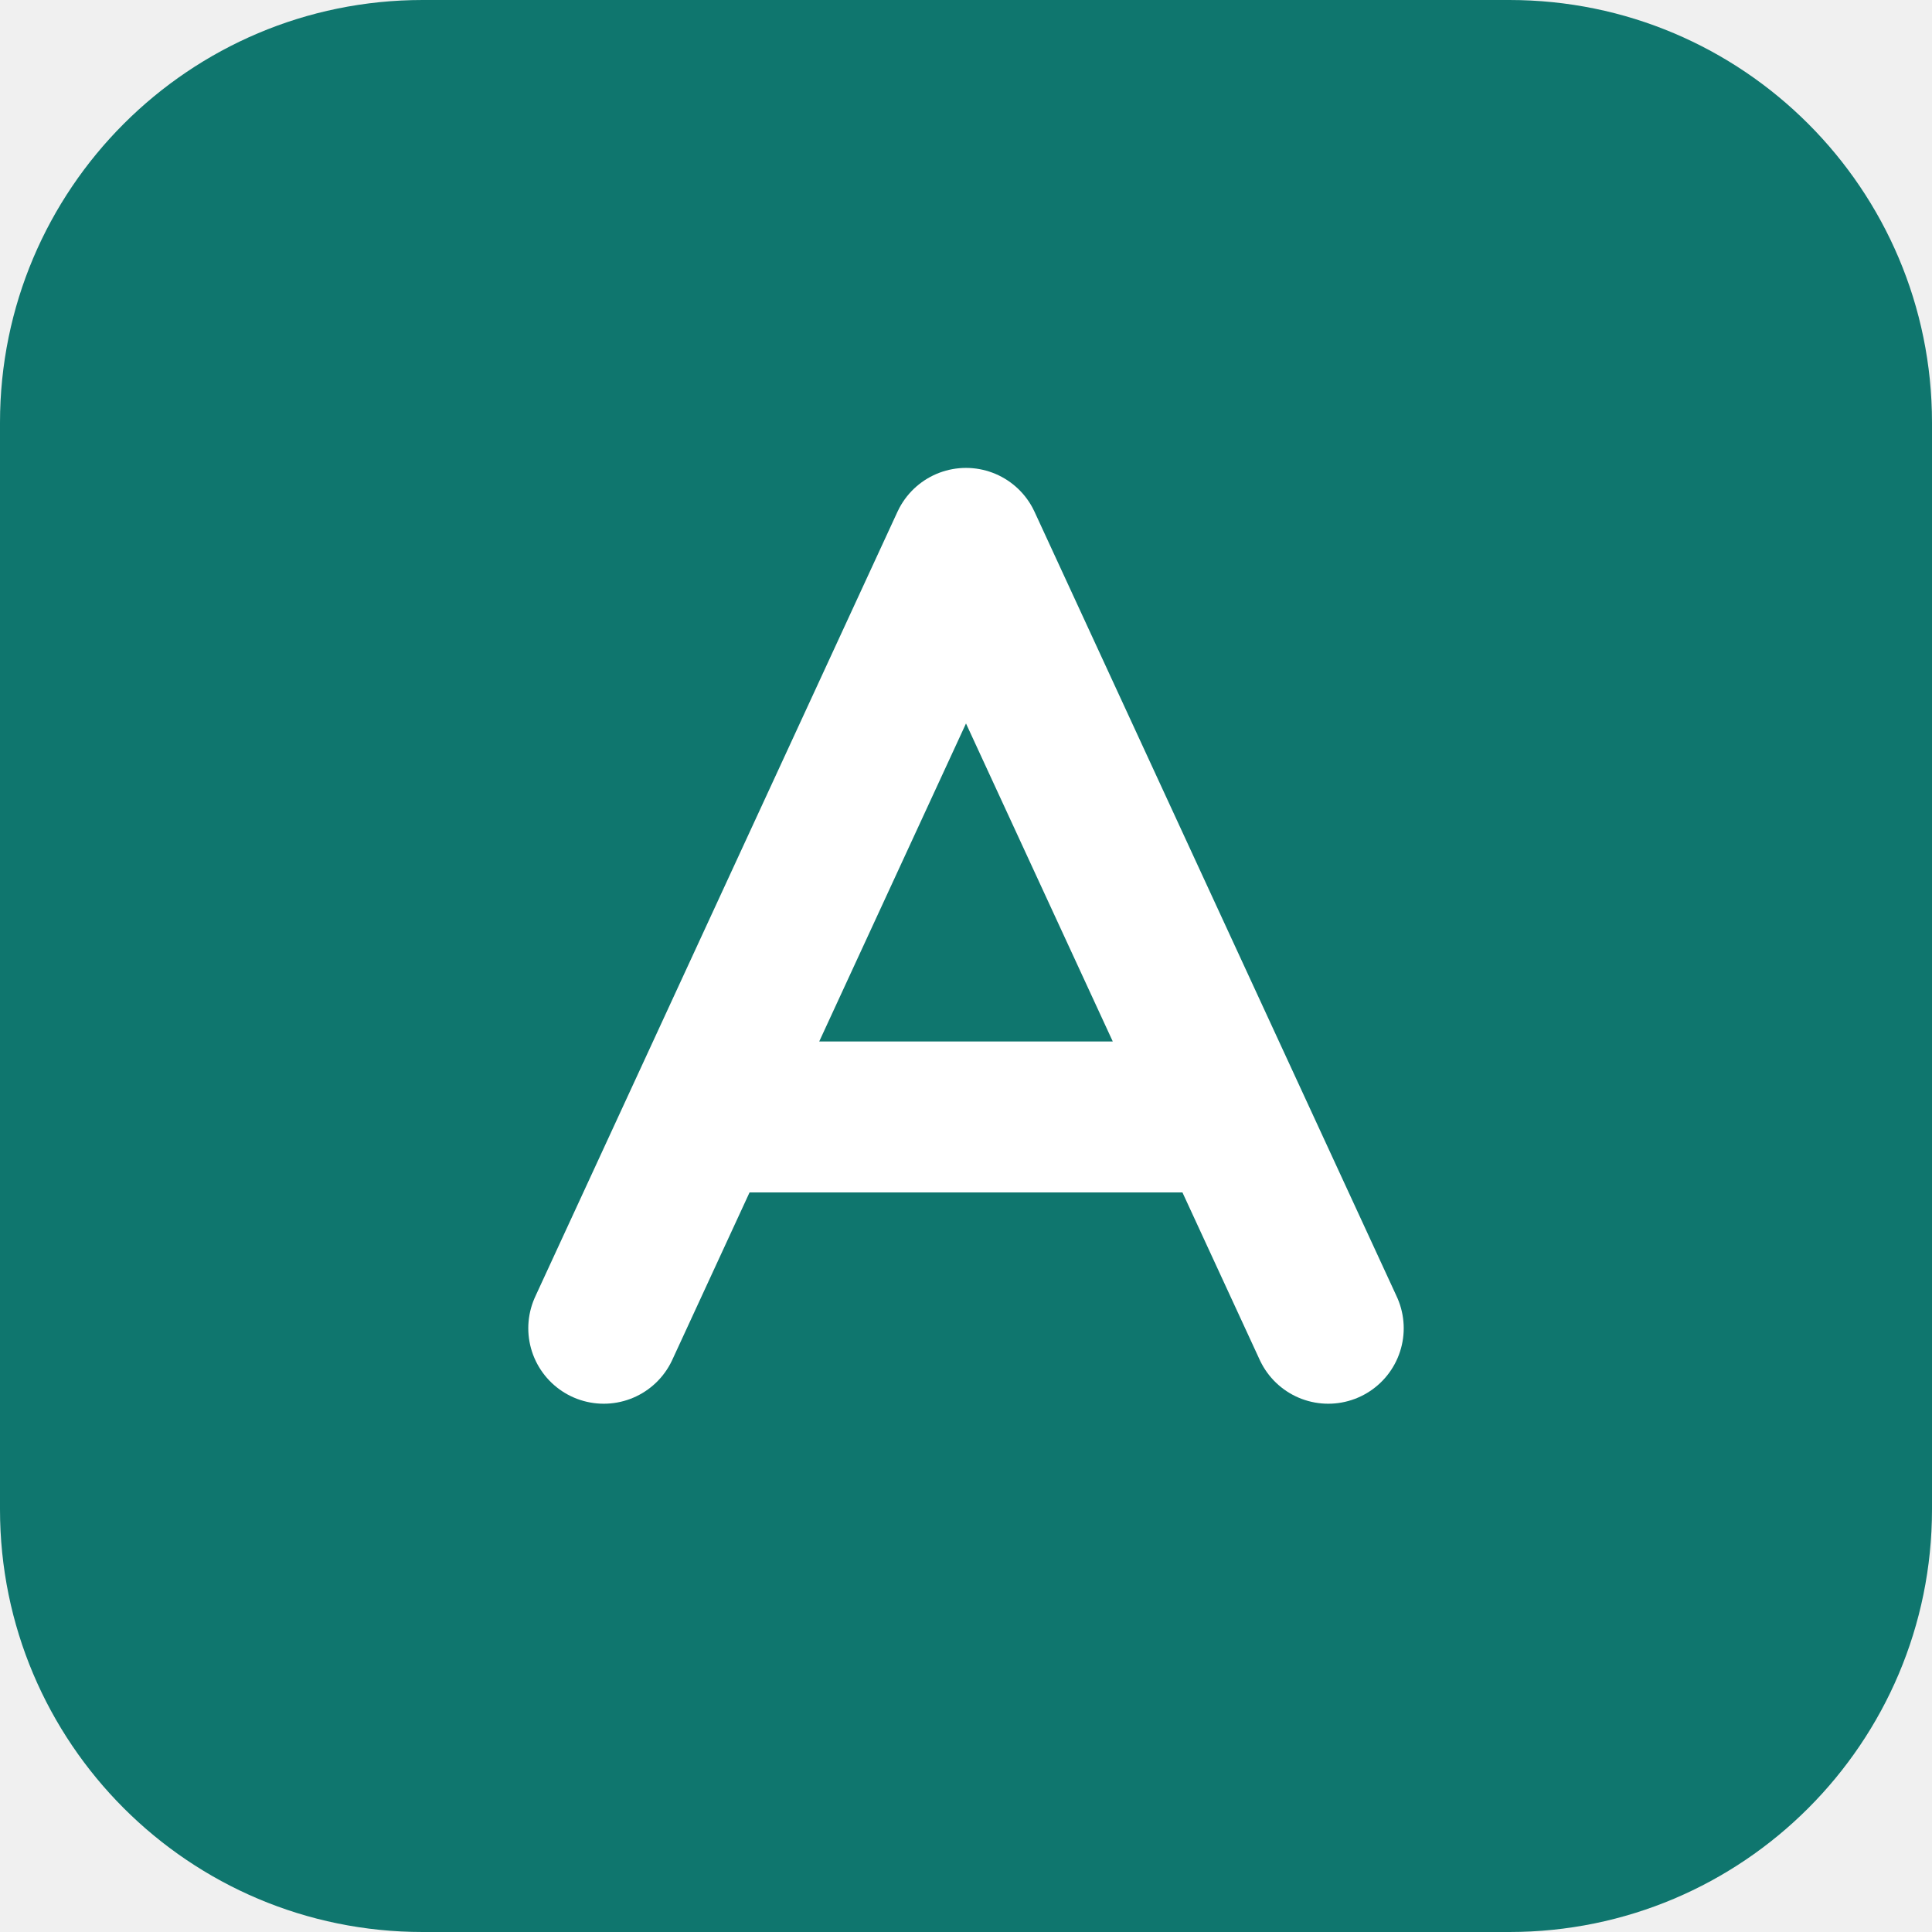
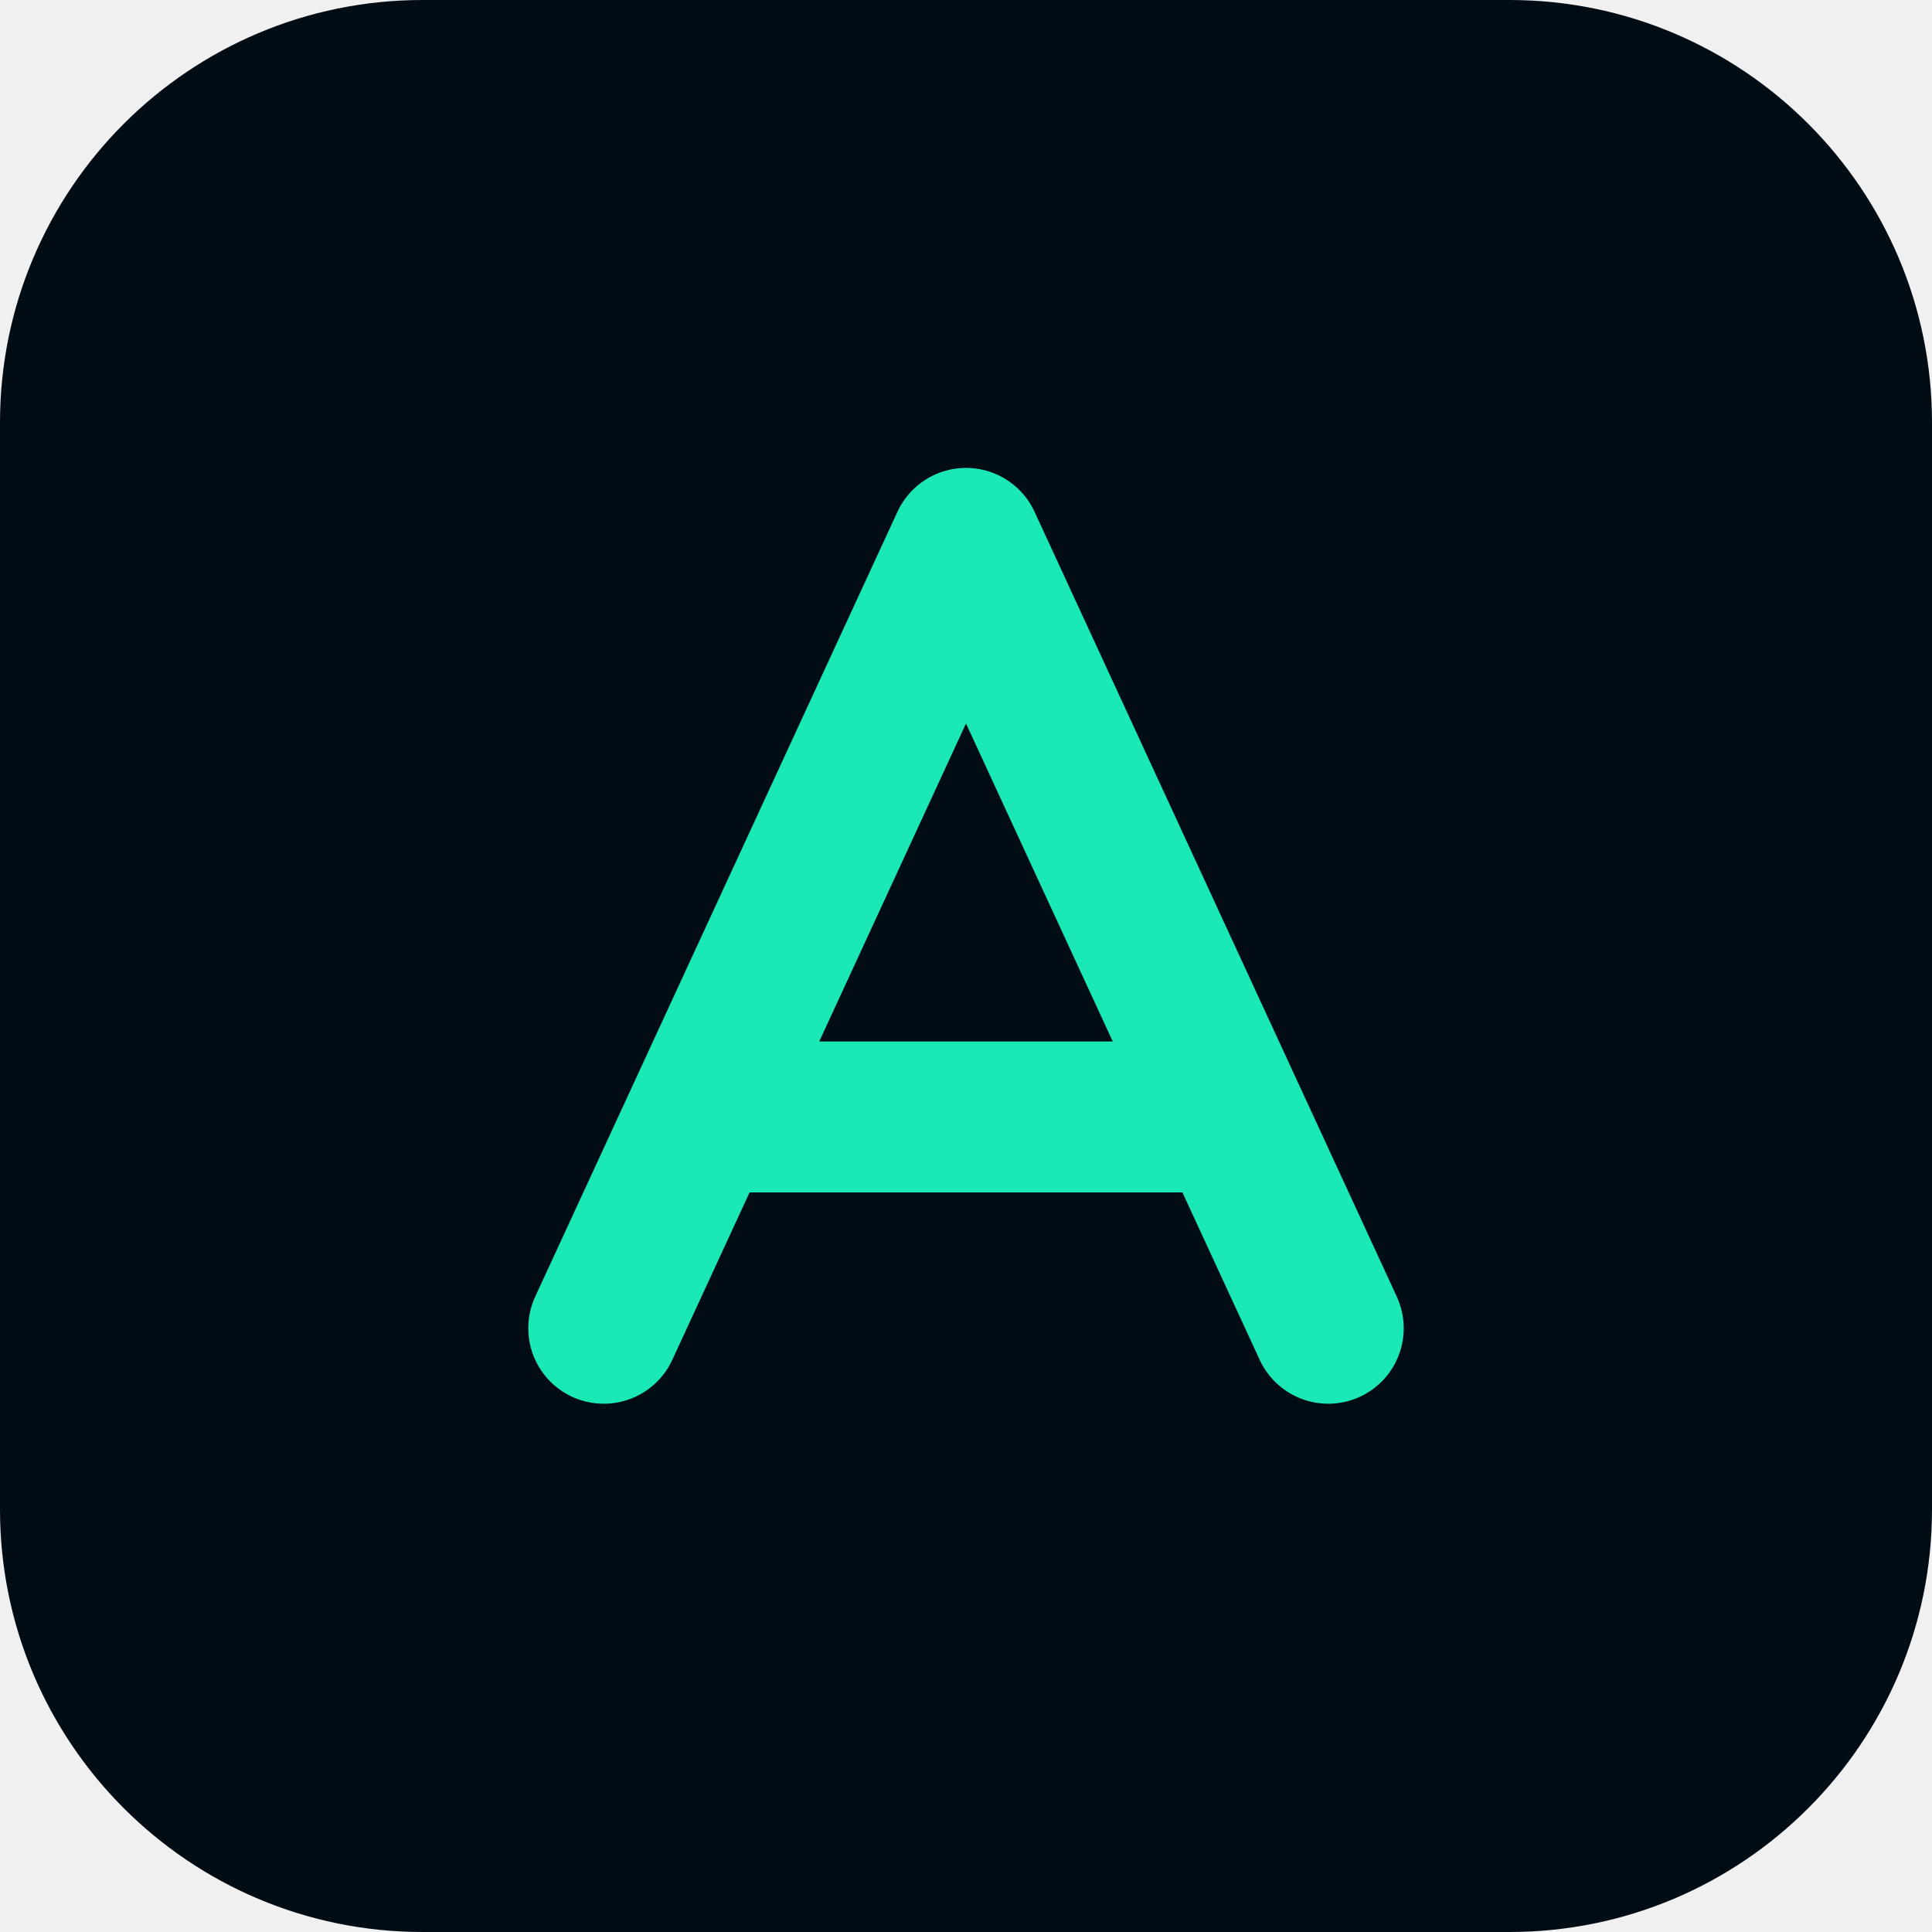
<svg xmlns="http://www.w3.org/2000/svg" viewBox="0 0 64 64">
-   <rect width="64" height="64" rx="14" fill="#0f766e" />
-   <path d="M20 44 32 18l12 26M24 37h16" fill="none" stroke="#fff" stroke-width="5" stroke-linecap="round" stroke-linejoin="round" />
+   <rect width="64" height="64" rx="14" fill="#010c15" />
+   <path d="M20 44 32 18l12 26M24 37h16" fill="none" stroke="#1be9b5" stroke-width="5" stroke-linecap="round" stroke-linejoin="round" />
</svg>
